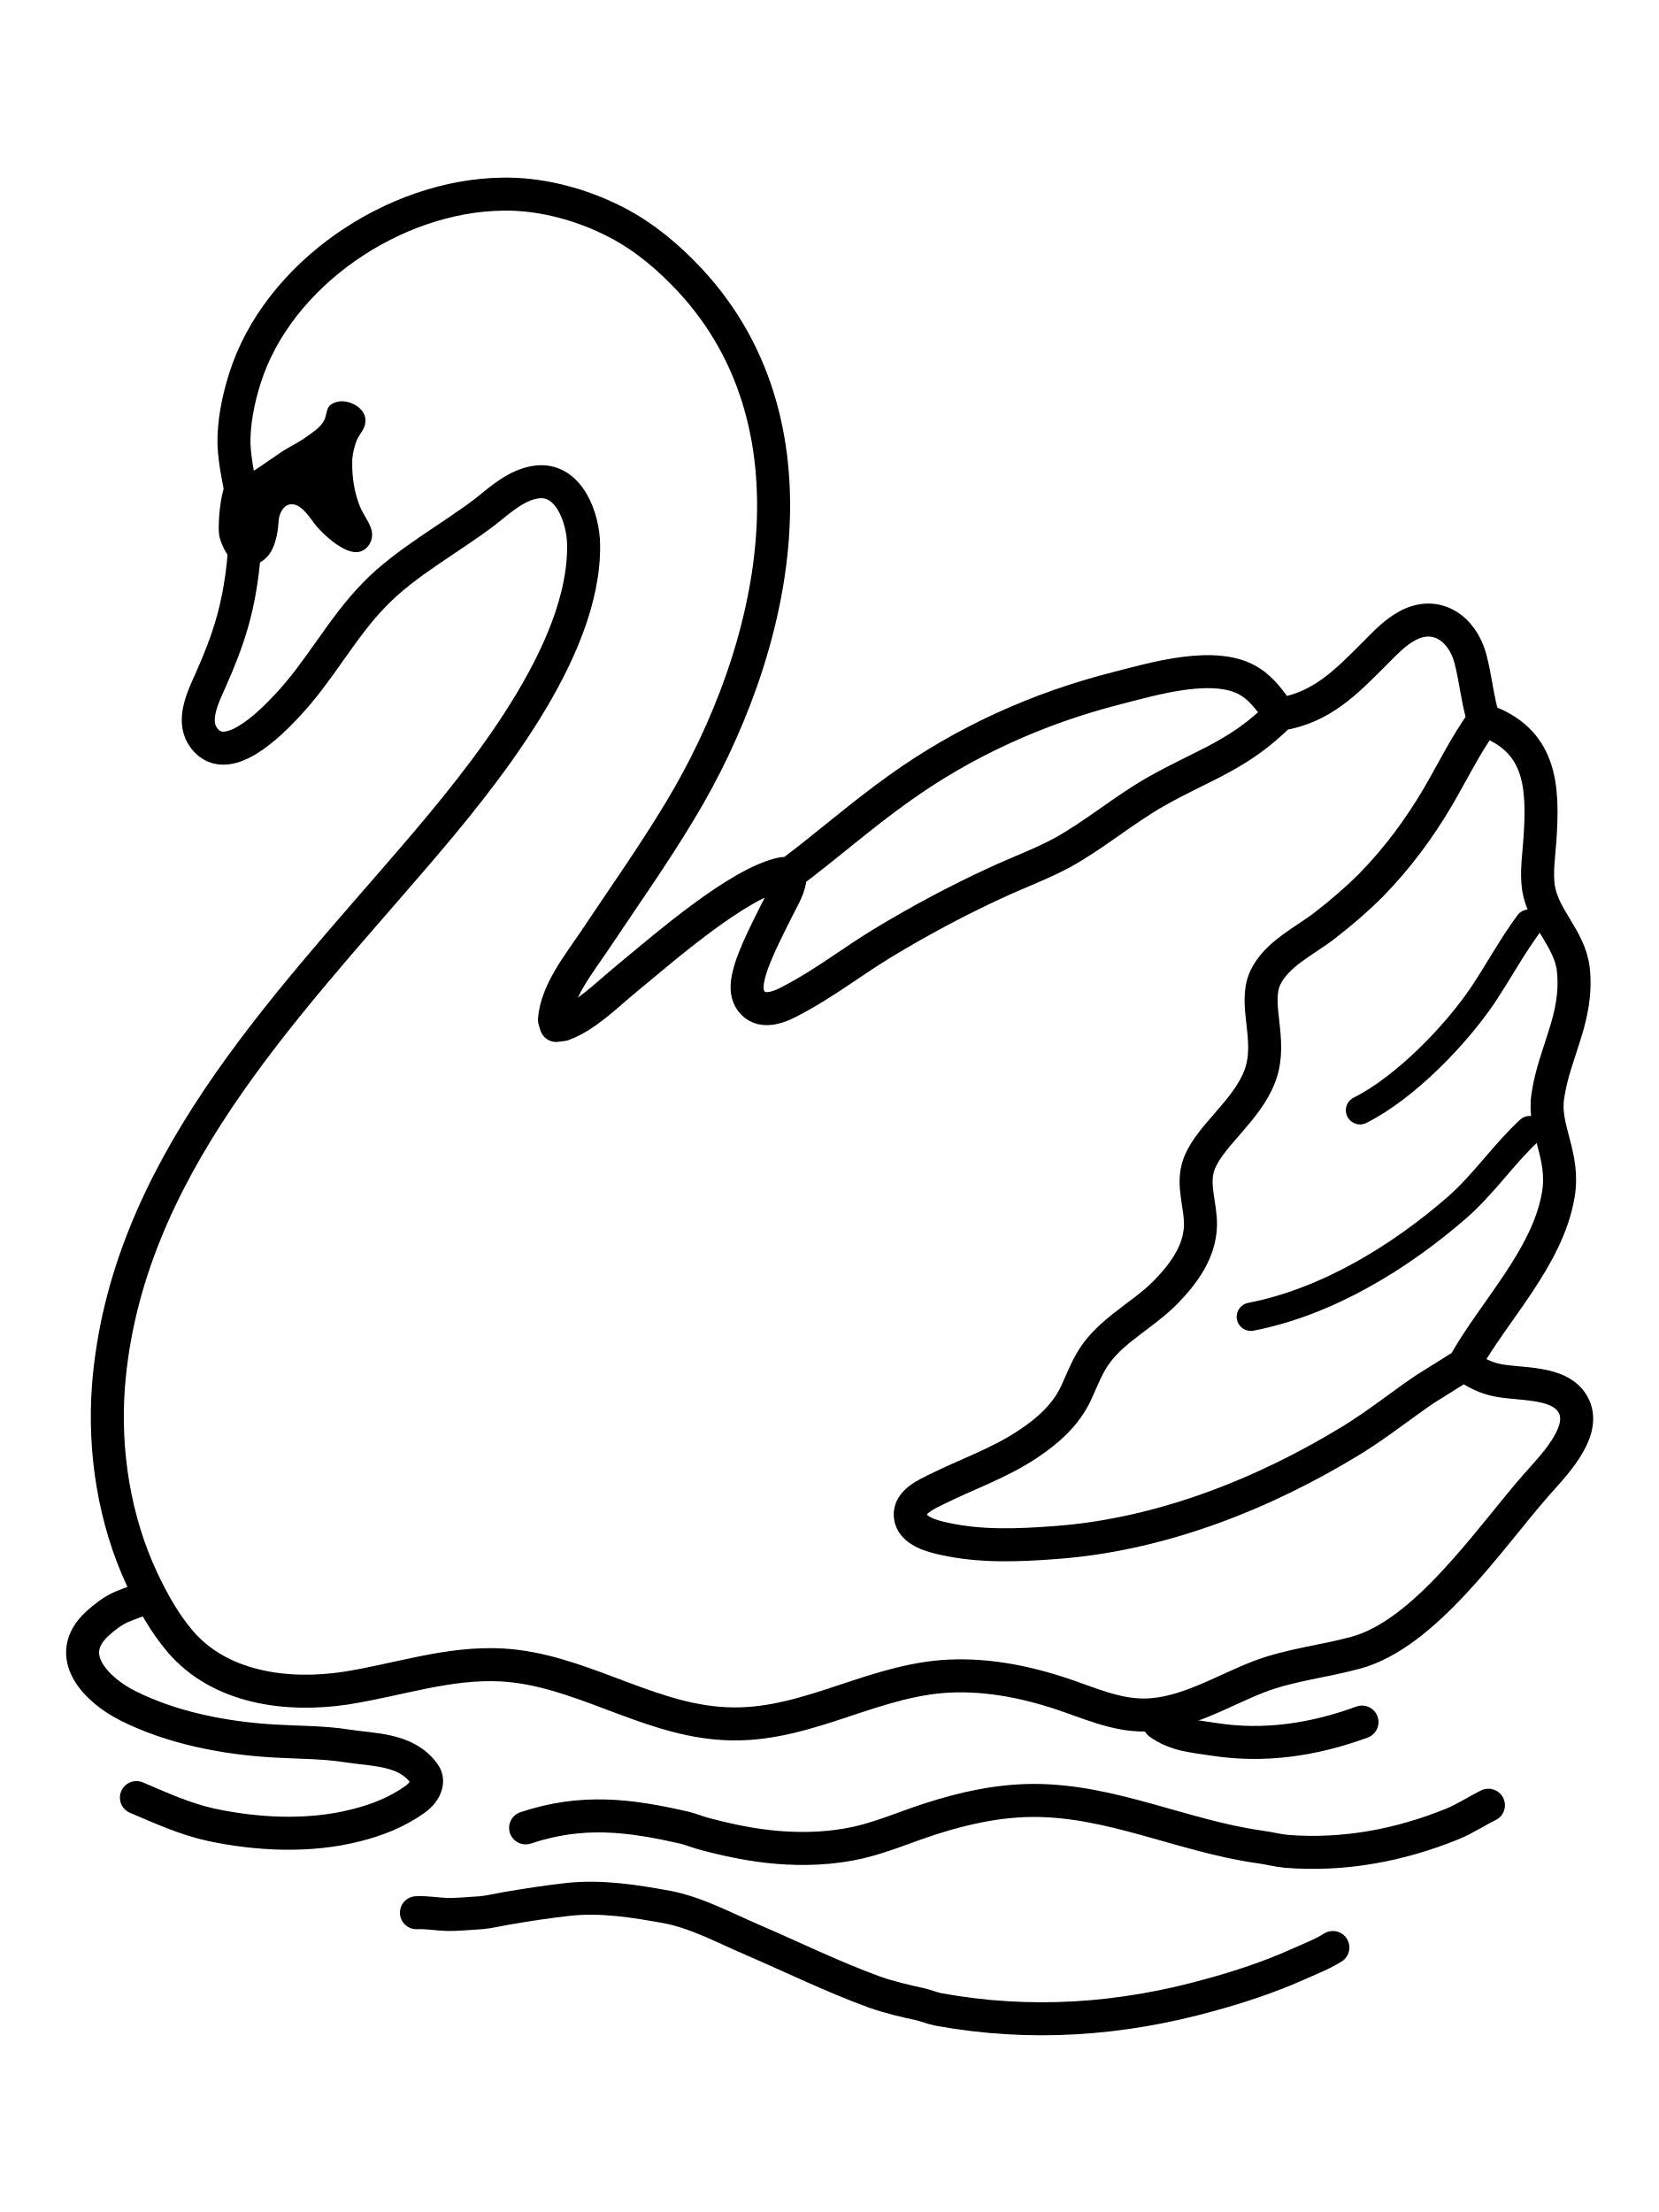
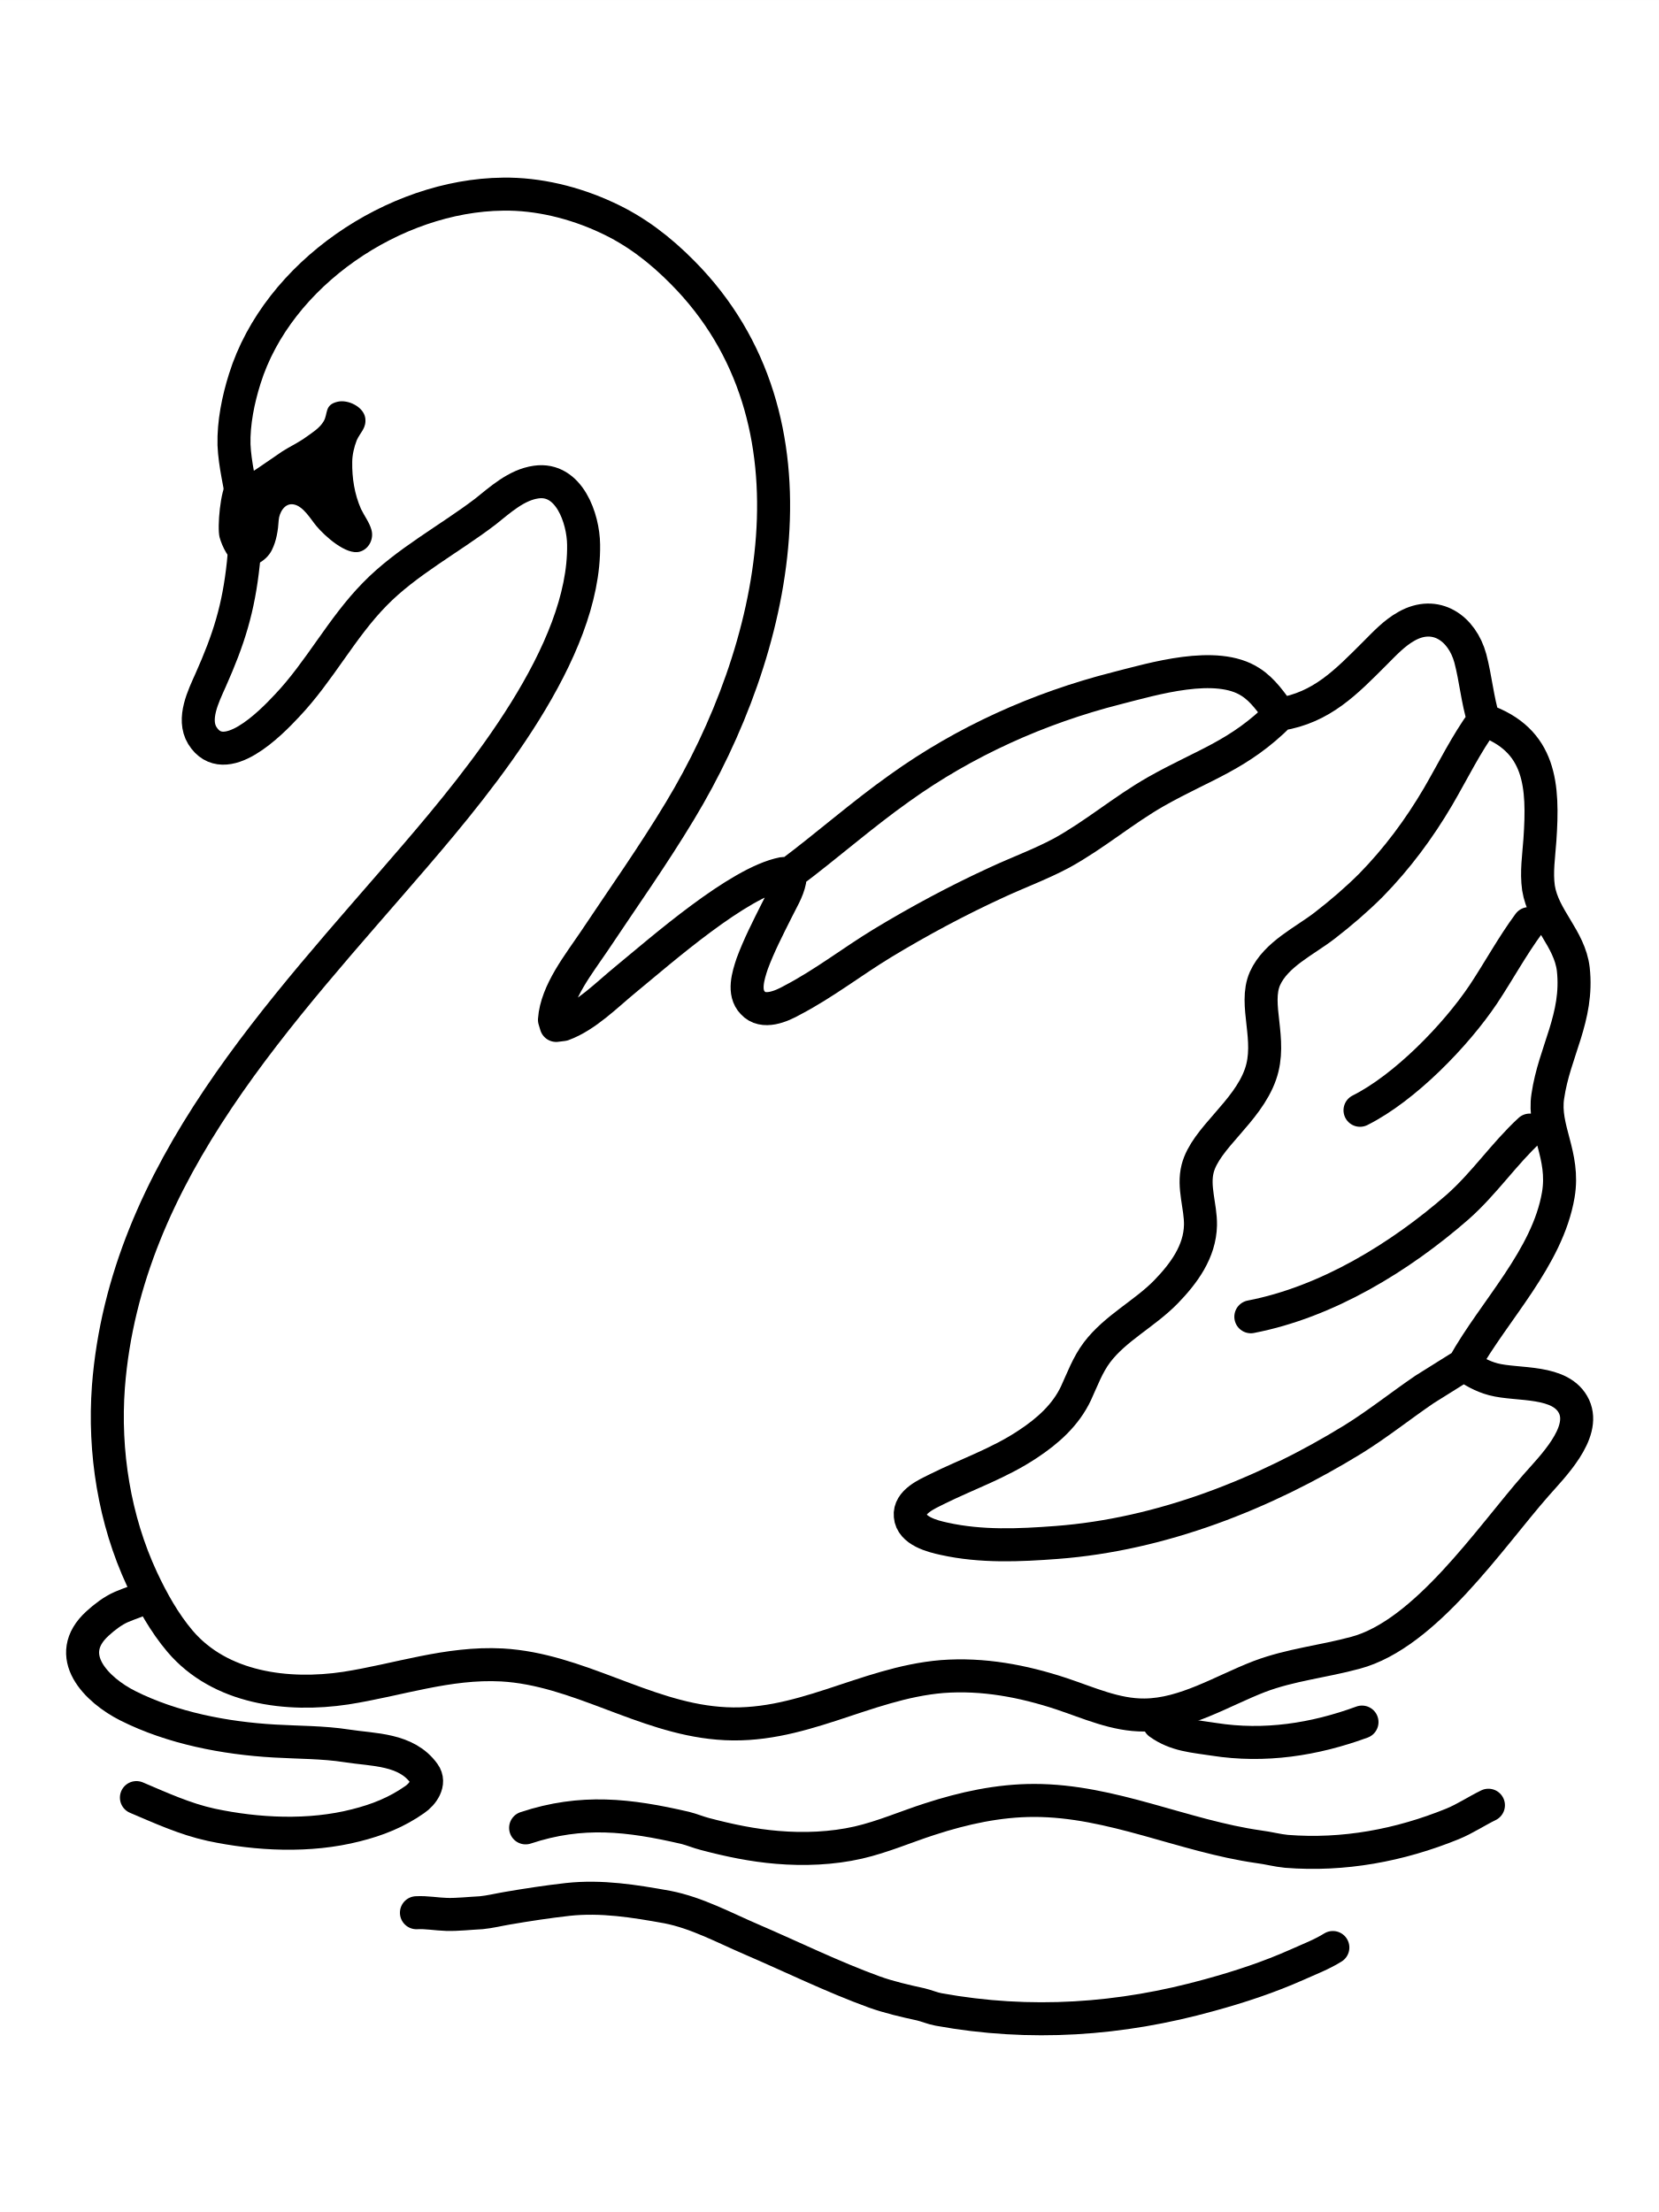
<svg xmlns="http://www.w3.org/2000/svg" version="1.1" viewBox="0 0 600 800" width="5.498in" height="7.331in" role="img" aria-label="The Swan, a picture to color">
  <rect width="600" height="800" fill="#fff" />
  <g transform="translate(-2.526 -8.674) scale(1.023)" fill="#fff" data-bw="white" stroke="#000" stroke-width="11.672" stroke-linecap="round" stroke-linejoin="round">
-     <path fill="none" stroke-width="10.005" d="M543 335 C537.1 343 532.4 351.7 526.9 360 C517.1 374.6 499.1 393.1 483.3 401 M543.3 408 C534.2 416.4 527.2 426.9 517.8 435.2 C497.4 453 471.6 468.8 444.7 474" />
-     <path fill="none" d="M455 261 C469.8 258.6 478.3 249.7 488.6 239.4 C492 236 495.4 232.3 499.7 229.9 C510.1 224 519.4 230.6 522.3 241.2 C524.2 248.4 524.8 255.9 527 263 M455 261 C440.5 275.5 428.2 278.7 411.2 288.3 C399.6 294.9 389.4 303.7 377.7 310.1 C370.2 314.1 362.2 317 354.5 320.6 C340.8 326.9 327.4 334.1 314.5 341.9 C303.8 348.4 293.8 356.2 282.7 362 C278.8 364.2 272.3 367.1 268.6 363 C265.1 359.4 267 353.4 268.4 349.2 C270.8 342.7 274 336.5 277.1 330.3 C278.7 327 281 323.4 281.7 319.7 L281.7 317.3 M455 261 C452 256.9 449 252.4 444.6 249.6 C432.5 241.7 410.2 248.5 397.2 251.8 C369.7 258.8 343.5 270.6 320.5 287.1 C307.1 296.6 294.8 307.5 281.7 317.3 M527 263 C547.4 270.1 548.2 286.3 546.9 305.4 C546.5 311.1 545.6 316.8 546.4 322.4 C548.1 333.1 557.4 340.2 558.7 351.1 C560.6 368.2 552 380.2 549.7 396 C547.9 407.6 555.8 416.8 553.4 430.9 C549.6 453.2 530.7 471.8 520 491 M527 263 C520.8 271.5 516.2 281 510.9 290.1 C504.2 301.5 496.4 312 487.2 321.4 C482.1 326.5 476.5 331.3 470.8 335.7 C463.7 341.2 453.6 345.8 449.7 354.4 C445.6 363.7 452.4 376.1 448.1 388.3 C443.4 401.7 428.7 410.8 425.9 421.6 C424.2 428.2 427 434.9 426.9 441.6 C426.7 451 421 458.7 414.7 465.2 C407.2 472.9 396.8 478 390.3 486.6 C387 491 385.2 496 382.9 501 C379.3 508.7 372.9 514.4 365.9 519 C355.9 525.7 344.5 529.6 333.8 534.9 C330.2 536.7 323.8 539.4 324.3 544.4 C324.7 549.7 332.1 551.6 336.3 552.5 C349.4 555.4 362.8 554.8 376 553.8 C413.1 551 449.5 536.6 480.9 517.3 C489.6 511.9 497.6 505.5 506.1 499.7 L520 491 M281.7 317.3 L279.3 317.3 C263.5 320.4 236.5 344.2 223.6 354.8 C217 360.2 209.7 367.7 201.5 370.7 L199.1 371 L198.5 369 C199.2 359.1 207.2 349.2 212.5 341.3 C222.7 326 233.4 310.9 242.9 295.1 C276.9 238.8 295.7 157.1 243.8 104.8 C235.8 96.7 227.1 90 216.8 85.3 C205.6 80.1 192.7 76.9 180.3 77.1 C141.9 77.5 100.6 105.3 89 142.4 C86.7 149.7 85 158 85.2 165.7 C85.5 172.8 87.4 179.8 88.4 186.8 C89.4 193.6 89.2 200.8 88.5 207.6 C86.8 223.6 83.4 234.4 76.9 249 C74.4 254.6 70.4 262.6 74 268.5 C81.8 281 98.3 264 103.9 258 C115.5 245.8 123.2 230.5 135 218.5 C146 207.2 161.4 199 174 189.4 C179.3 185.2 185 179.9 192 178.9 C203.7 177.2 208.7 191.8 208.8 201 C209.4 239 172.8 283.6 149.2 311.1 C102.1 366 46.7 422.6 40.8 498.7 C39.1 521.7 42.9 545.8 52.7 566.8 C56.3 574.5 60.6 582.2 66.1 588.7 C80.3 605.4 104.1 608.4 124.7 605.3 C143.3 602.4 160.8 596.1 179.9 597.1 C206.7 598.6 229.8 615.5 256.4 617.7 C285 620.2 308 603.5 335.6 601.2 C350 600.1 364.2 602.8 377.8 607.3 C387.4 610.5 396.9 614.9 407.1 614.8 C421.4 614.7 434.7 606.2 447.7 601.2 C458.8 597 470.3 595.9 481.7 592.8 C506.4 586.2 529.1 552.3 545.5 533.6 C551.1 527.2 563.3 515.2 559 505.8 C554.5 496.1 539 498.4 530.4 496.1 C526.3 495 523.4 493.2 520 491" />
+     <path fill="none" d="M455 261 C469.8 258.6 478.3 249.7 488.6 239.4 C492 236 495.4 232.3 499.7 229.9 C510.1 224 519.4 230.6 522.3 241.2 C524.2 248.4 524.8 255.9 527 263 M455 261 C440.5 275.5 428.2 278.7 411.2 288.3 C399.6 294.9 389.4 303.7 377.7 310.1 C370.2 314.1 362.2 317 354.5 320.6 C340.8 326.9 327.4 334.1 314.5 341.9 C303.8 348.4 293.8 356.2 282.7 362 C278.8 364.2 272.3 367.1 268.6 363 C265.1 359.4 267 353.4 268.4 349.2 C270.8 342.7 274 336.5 277.1 330.3 C278.7 327 281 323.4 281.7 319.7 L281.7 317.3 M455 261 C452 256.9 449 252.4 444.6 249.6 C432.5 241.7 410.2 248.5 397.2 251.8 C369.7 258.8 343.5 270.6 320.5 287.1 C307.1 296.6 294.8 307.5 281.7 317.3 M527 263 C547.4 270.1 548.2 286.3 546.9 305.4 C546.5 311.1 545.6 316.8 546.4 322.4 C548.1 333.1 557.4 340.2 558.7 351.1 C560.6 368.2 552 380.2 549.7 396 C547.9 407.6 555.8 416.8 553.4 430.9 C549.6 453.2 530.7 471.8 520 491 M527 263 C520.8 271.5 516.2 281 510.9 290.1 C504.2 301.5 496.4 312 487.2 321.4 C482.1 326.5 476.5 331.3 470.8 335.7 C463.7 341.2 453.6 345.8 449.7 354.4 C445.6 363.7 452.4 376.1 448.1 388.3 C443.4 401.7 428.7 410.8 425.9 421.6 C424.2 428.2 427 434.9 426.9 441.6 C426.7 451 421 458.7 414.7 465.2 C407.2 472.9 396.8 478 390.3 486.6 C387 491 385.2 496 382.9 501 C379.3 508.7 372.9 514.4 365.9 519 C355.9 525.7 344.5 529.6 333.8 534.9 C330.2 536.7 323.8 539.4 324.3 544.4 C324.7 549.7 332.1 551.6 336.3 552.5 C349.4 555.4 362.8 554.8 376 553.8 C413.1 551 449.5 536.6 480.9 517.3 C489.6 511.9 497.6 505.5 506.1 499.7 L520 491 M281.7 317.3 L279.3 317.3 C263.5 320.4 236.5 344.2 223.6 354.8 C217 360.2 209.7 367.7 201.5 370.7 L199.1 371 L198.5 369 C199.2 359.1 207.2 349.2 212.5 341.3 C222.7 326 233.4 310.9 242.9 295.1 C276.9 238.8 295.7 157.1 243.8 104.8 C235.8 96.7 227.1 90 216.8 85.3 C205.6 80.1 192.7 76.9 180.3 77.1 C141.9 77.5 100.6 105.3 89 142.4 C86.7 149.7 85 158 85.2 165.7 C85.5 172.8 87.4 179.8 88.4 186.8 C89.4 193.6 89.2 200.8 88.5 207.6 C86.8 223.6 83.4 234.4 76.9 249 C74.4 254.6 70.4 262.6 74 268.5 C81.8 281 98.3 264 103.9 258 C115.5 245.8 123.2 230.5 135 218.5 C146 207.2 161.4 199 174 189.4 C179.3 185.2 185 179.9 192 178.9 C203.7 177.2 208.7 191.8 208.8 201 C209.4 239 172.8 283.6 149.2 311.1 C102.1 366 46.7 422.6 40.8 498.7 C39.1 521.7 42.9 545.8 52.7 566.8 C56.3 574.5 60.6 582.2 66.1 588.7 C80.3 605.4 104.1 608.4 124.7 605.3 C143.3 602.4 160.8 596.1 179.9 597.1 C206.7 598.6 229.8 615.5 256.4 617.7 C285 620.2 308 603.5 335.6 601.2 C350 600.1 364.2 602.8 377.8 607.3 C387.4 610.5 396.9 614.9 407.1 614.8 C421.4 614.7 434.7 606.2 447.7 601.2 C458.8 597 470.3 595.9 481.7 592.8 C506.4 586.2 529.1 552.3 545.5 533.6 C551.1 527.2 563.3 515.2 559 505.8 C554.5 496.1 539 498.4 530.4 496.1 C526.3 495 523.4 493.2 520 491 M543 335 C537.1 343 532.4 351.7 526.9 360 C517.1 374.6 499.1 393.1 483.3 401 M543.3 408 C534.2 416.4 527.2 426.9 517.8 435.2 C497.4 453 471.6 468.8 444.7 474" />
    <path fill="none" d="M53.9 572.9 C51.1 574.7 48.3 575.3 45.4 576.6 C42.4 577.9 39.4 580.2 37 582.4 C24.4 593.8 36.7 606 47.6 611.5 C63.3 619.4 82 623 99.5 624 C107.9 624.5 116.7 624.4 125 625.7 C134.5 627.2 146.1 626.7 152.4 635.5 C154.8 638.8 151.9 642.8 149.1 644.7 C142.7 649.2 135.9 651.9 128.3 653.8 C111.9 658 93.5 657.1 77.1 653.6 C67.9 651.6 59.2 647.6 50.7 644 M412.3 617.7 C418.3 622 424.6 622.3 431.7 623.4 C449.5 626.2 467.1 623.5 484 617.3 M528.7 646.7 C524.4 648.8 520.4 651.5 516 653.3 C497.3 660.9 477.5 664.6 457.3 663 C454.1 662.7 450.8 661.8 447.6 661.4 C420.8 657.6 395.5 645 368.1 645 C355.5 645 343.2 647.7 331.2 651.6 C322.8 654.3 314.6 657.9 305.9 659.9 C296.7 662 286.7 662.4 277.3 661.6 C268.7 660.9 260.1 659.1 251.8 656.9 C249.4 656.3 247.1 655.3 244.7 654.7 C224.8 650.1 208.2 648.1 188.3 654.7 M149.7 684.7 C153.3 684.5 156.8 685.2 160.4 685.3 C164.3 685.4 168.6 684.9 172.6 684.7 C175.7 684.4 178.9 683.6 181.9 683.1 C188.9 681.9 196.1 680.8 203.2 680 C215.1 678.7 226.8 680.6 238.4 682.7 C248.8 684.7 258.7 690.1 268.3 694.2 C282.7 700.4 296.7 707.3 311.5 712.7 C316.8 714.6 322.5 715.9 328 717.1 C330.1 717.6 332.1 718.5 334.3 718.9 C366.7 724.8 398.6 722.6 430.2 713.8 C440.8 710.9 451.1 707.5 461.2 703 C465.4 701.1 469.7 699.5 473.7 697" />
    <path fill="#000" stroke="none" d="M121.8 150.5 C117.1 151.6 118.5 154.7 116.9 157.4 C115.5 159.8 112.9 161.4 110.8 162.9 C108.1 164.9 105 166.3 102.2 168.1 C98.3 170.7 94.5 173.5 90.5 176 C87.9 177.6 85.8 175 82.7 178.8 C80.4 181.7 79.2 194.8 80.1 198.4 C81 201.7 83.4 206.7 86.8 208.2 C91.1 210.1 96.7 206.9 98.6 202.9 C100.2 199.7 100.8 195.9 101 192.4 C101.2 189.7 103.1 186.2 106.3 186.8 C109.7 187.4 112.3 192 114.3 194.4 C117.2 197.9 124.9 204.9 129.7 203.5 C132.9 202.6 134.7 199 133.8 195.8 C133.1 193.2 131.3 190.9 130.1 188.4 C127.8 183.2 126.9 177.4 127 171.8 C127 169.3 127.7 166.4 128.6 164.1 C129.9 161.2 132.1 159.8 131.6 156.2 C131 152.3 125.5 149.6 121.8 150.5 Z" />
  </g>
</svg>
